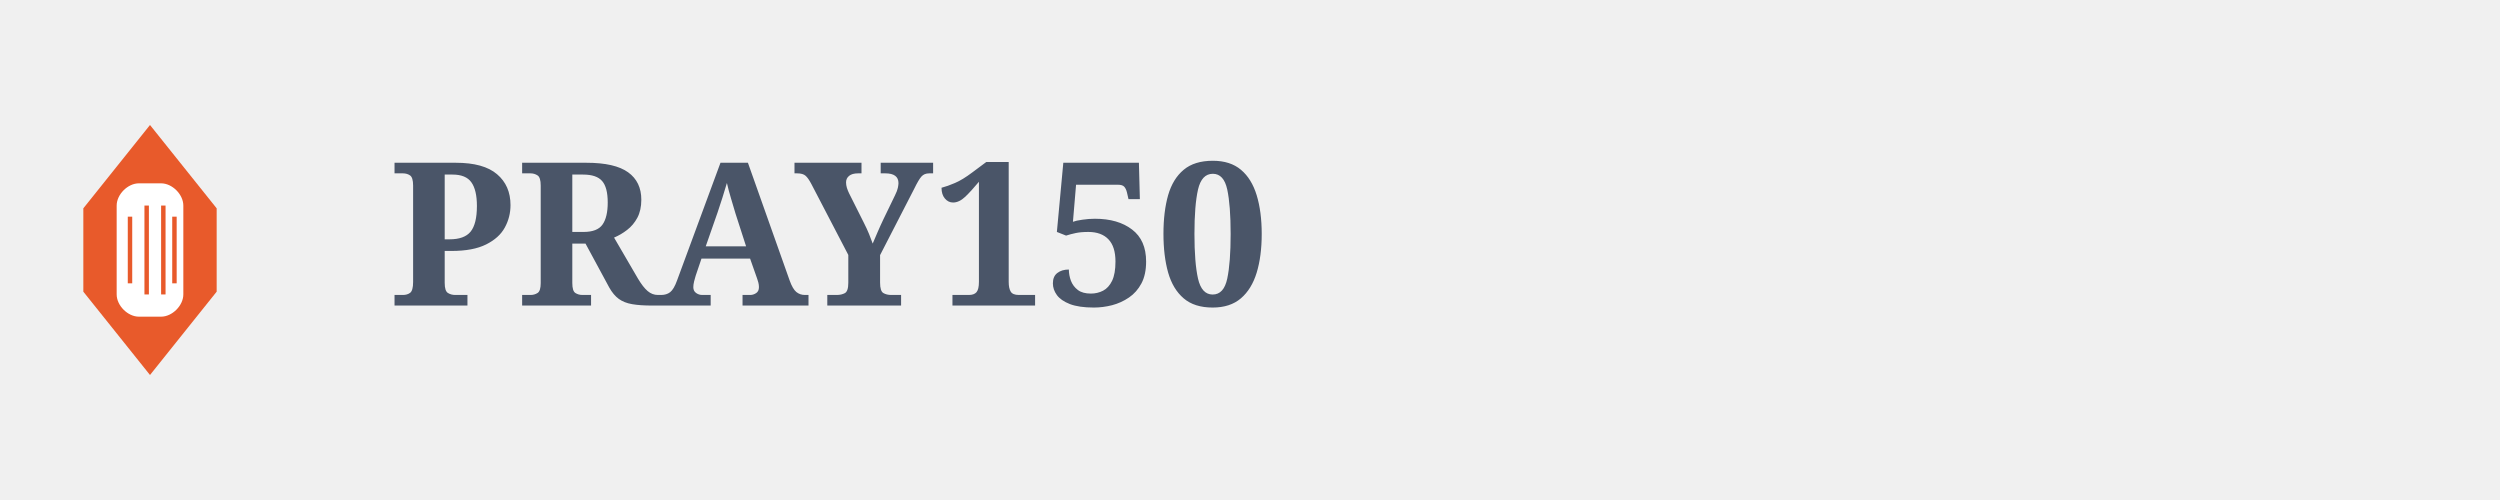
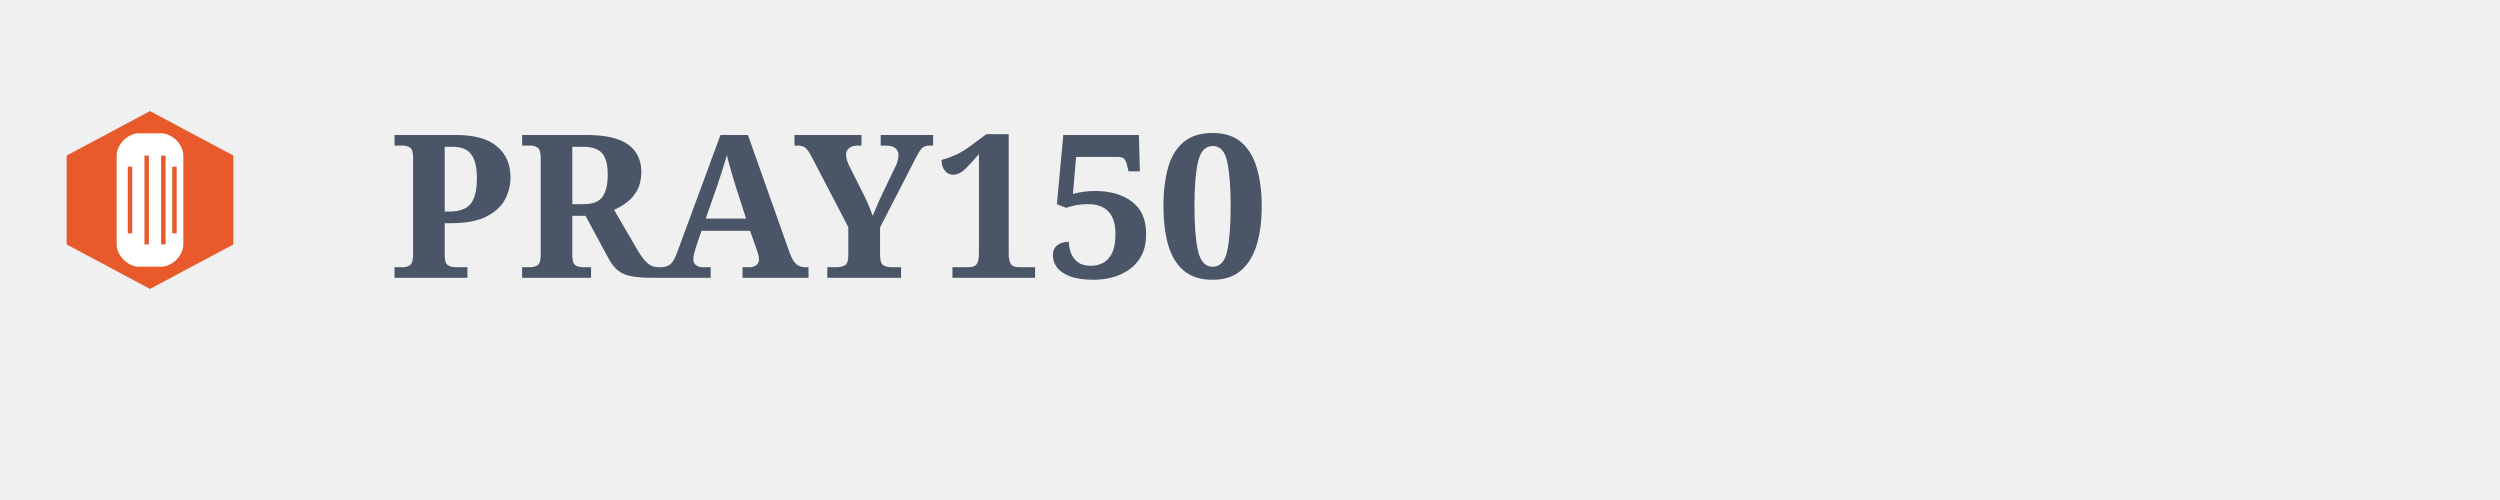
<svg xmlns="http://www.w3.org/2000/svg" viewBox="0 0 450 90" width="450" height="90">
-   <polygon points="15,37.5 27,22.5 39,37.5 39,52.5 27,67.5 15,52.5" fill="#E85A2B" />
-   <g transform="translate(27, 45)" fill="white">
+   <polygon points="27,20 42,28 42,44 27,52 12,44 12,28" fill="#E85A2B" />
+   <g transform="translate(27, 36)" fill="white">
    <path d="M-6,-8 C-6,-10 -4,-12 -2,-12 L2,-12 C4,-12 6,-10 6,-8 L6,8 C6,10 4,12 2,12 L-2,12 C-4,12 -6,10 -6,8 Z" fill="white" />
    <rect x="-4" y="-6" width="0.8" height="12" fill="#E85A2B" />
    <rect x="-1" y="-8" width="0.8" height="16" fill="#E85A2B" />
    <rect x="2" y="-8" width="0.8" height="16" fill="#E85A2B" />
    <rect x="4" y="-6" width="0.8" height="12" fill="#E85A2B" />
  </g>
-   <text x="70" y="55" font-family="Georgia, serif" font-size="36" font-weight="bold" fill="#4A5568">PRAY150</text>
+   <text x="70" y="50" font-family="Georgia, serif" font-size="36" font-weight="bold" fill="#4A5568">PRAY150</text>
</svg>
